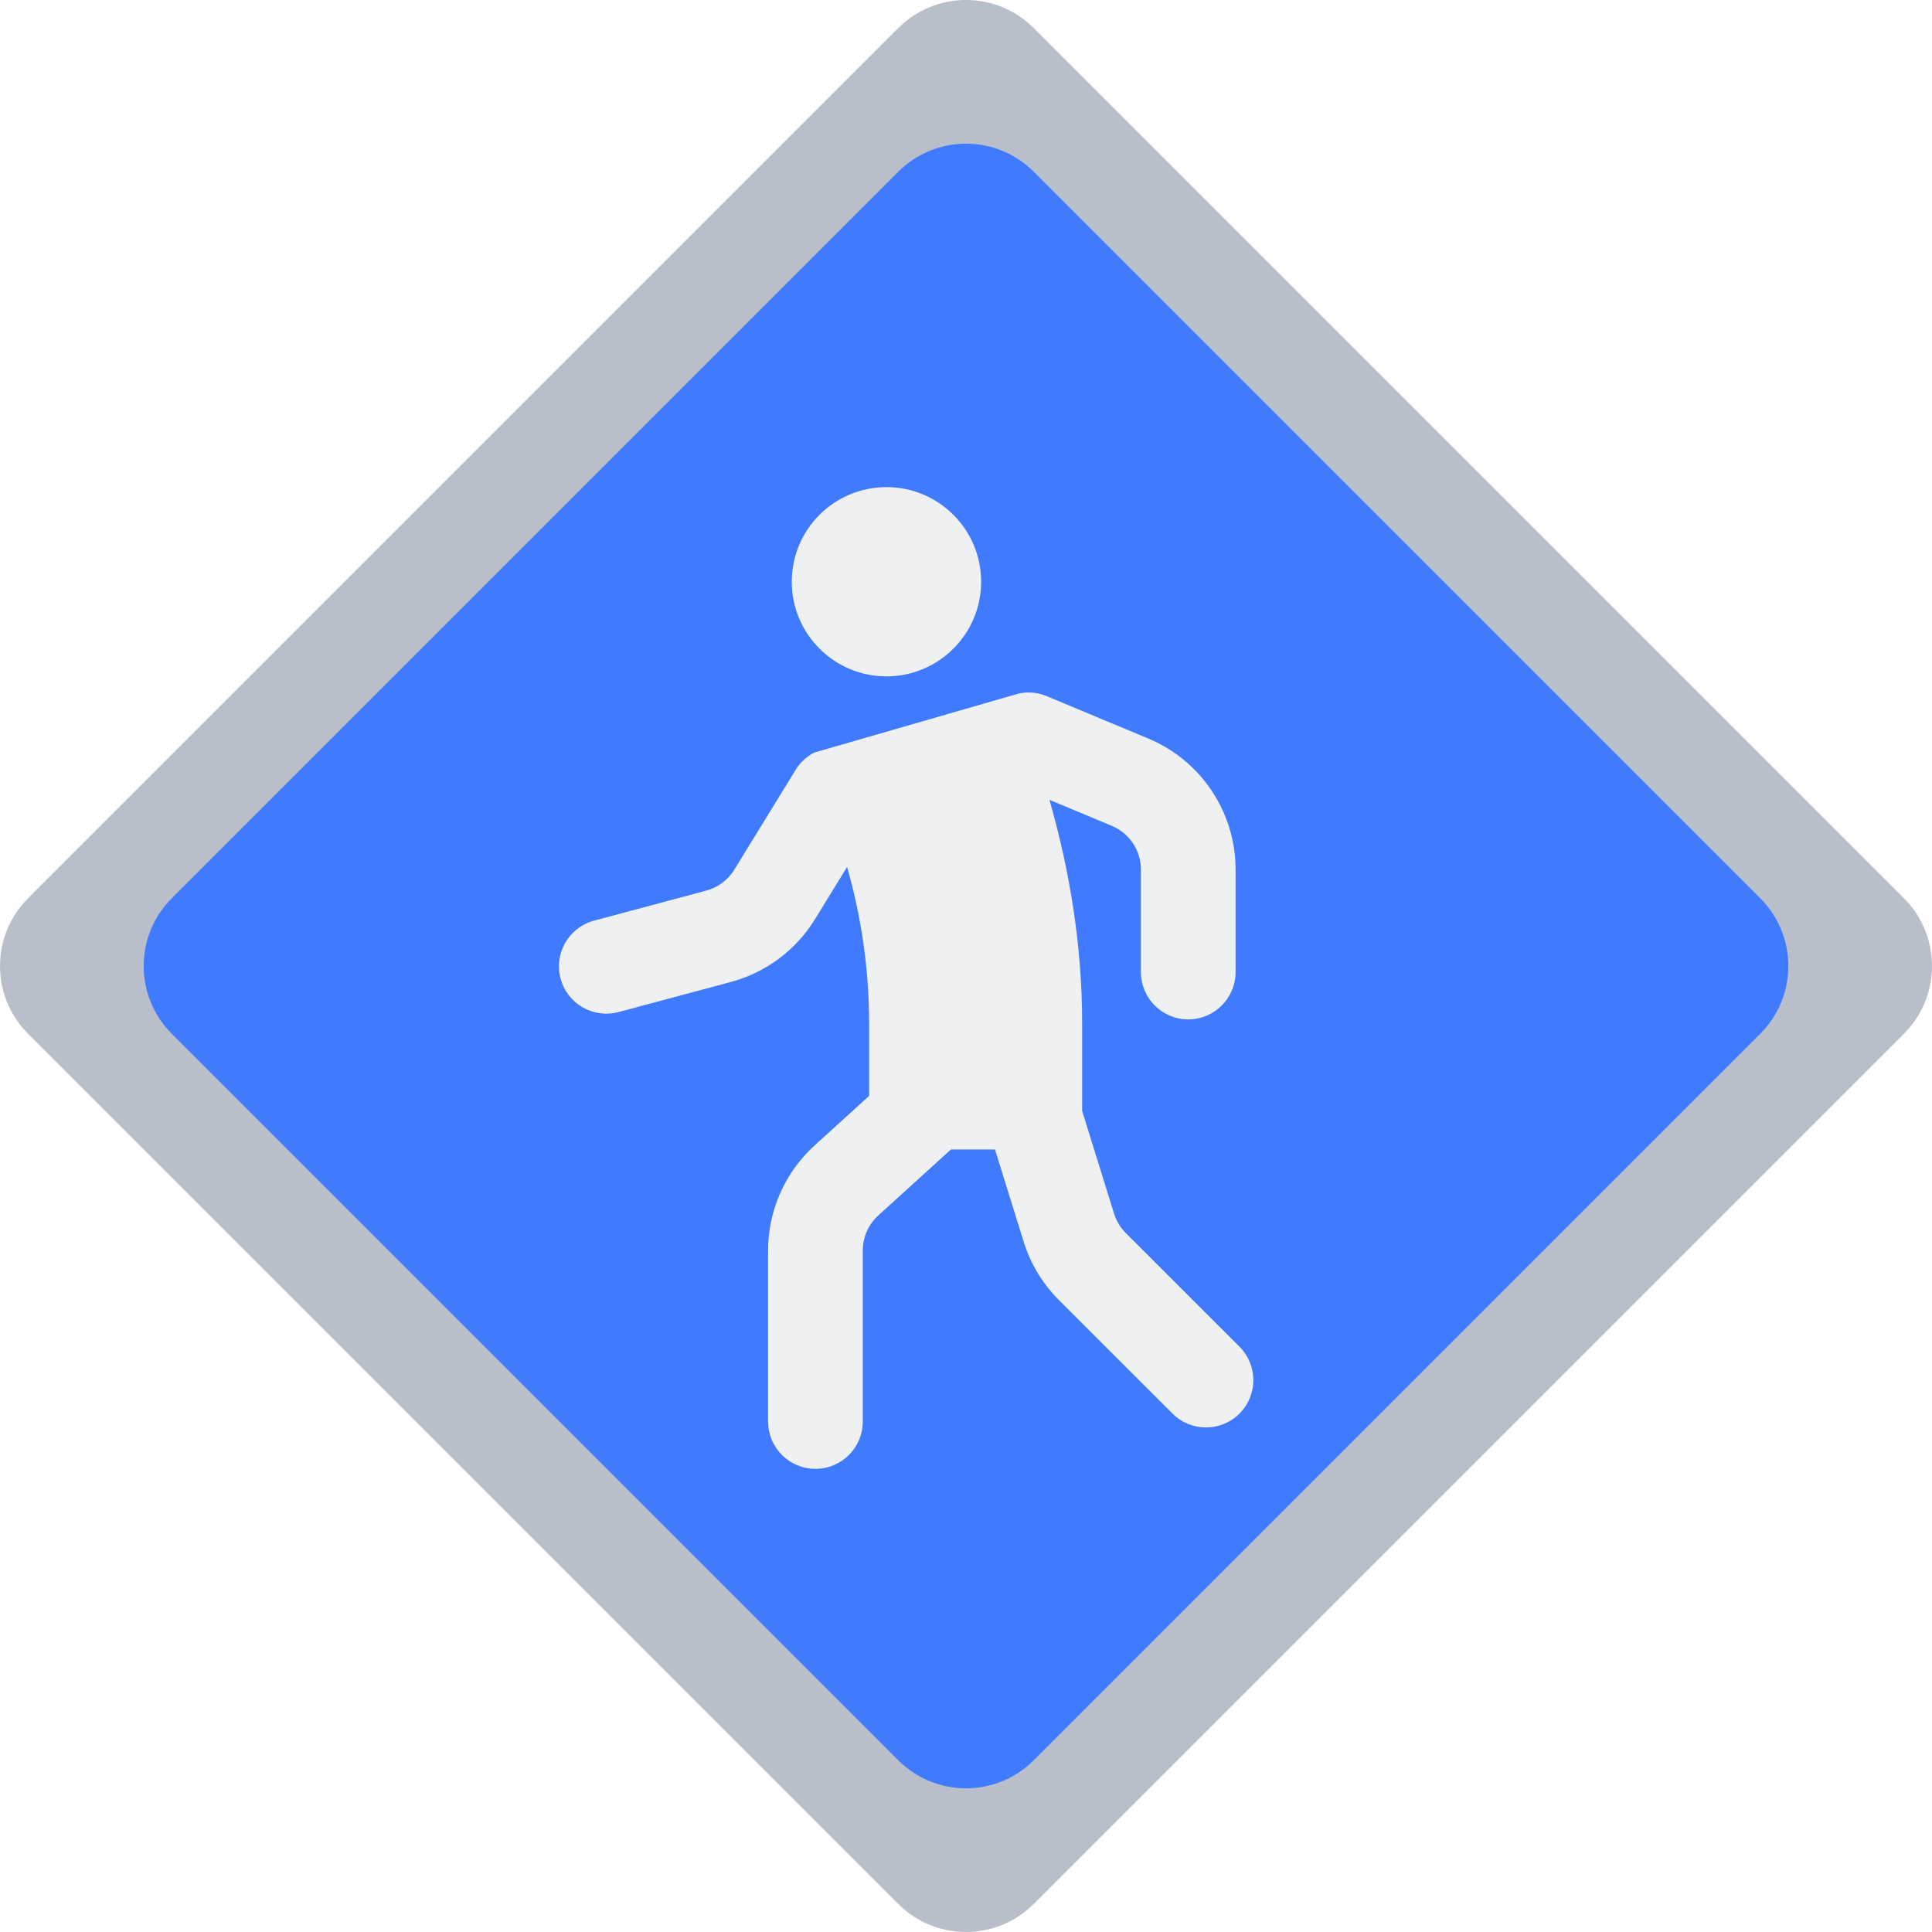
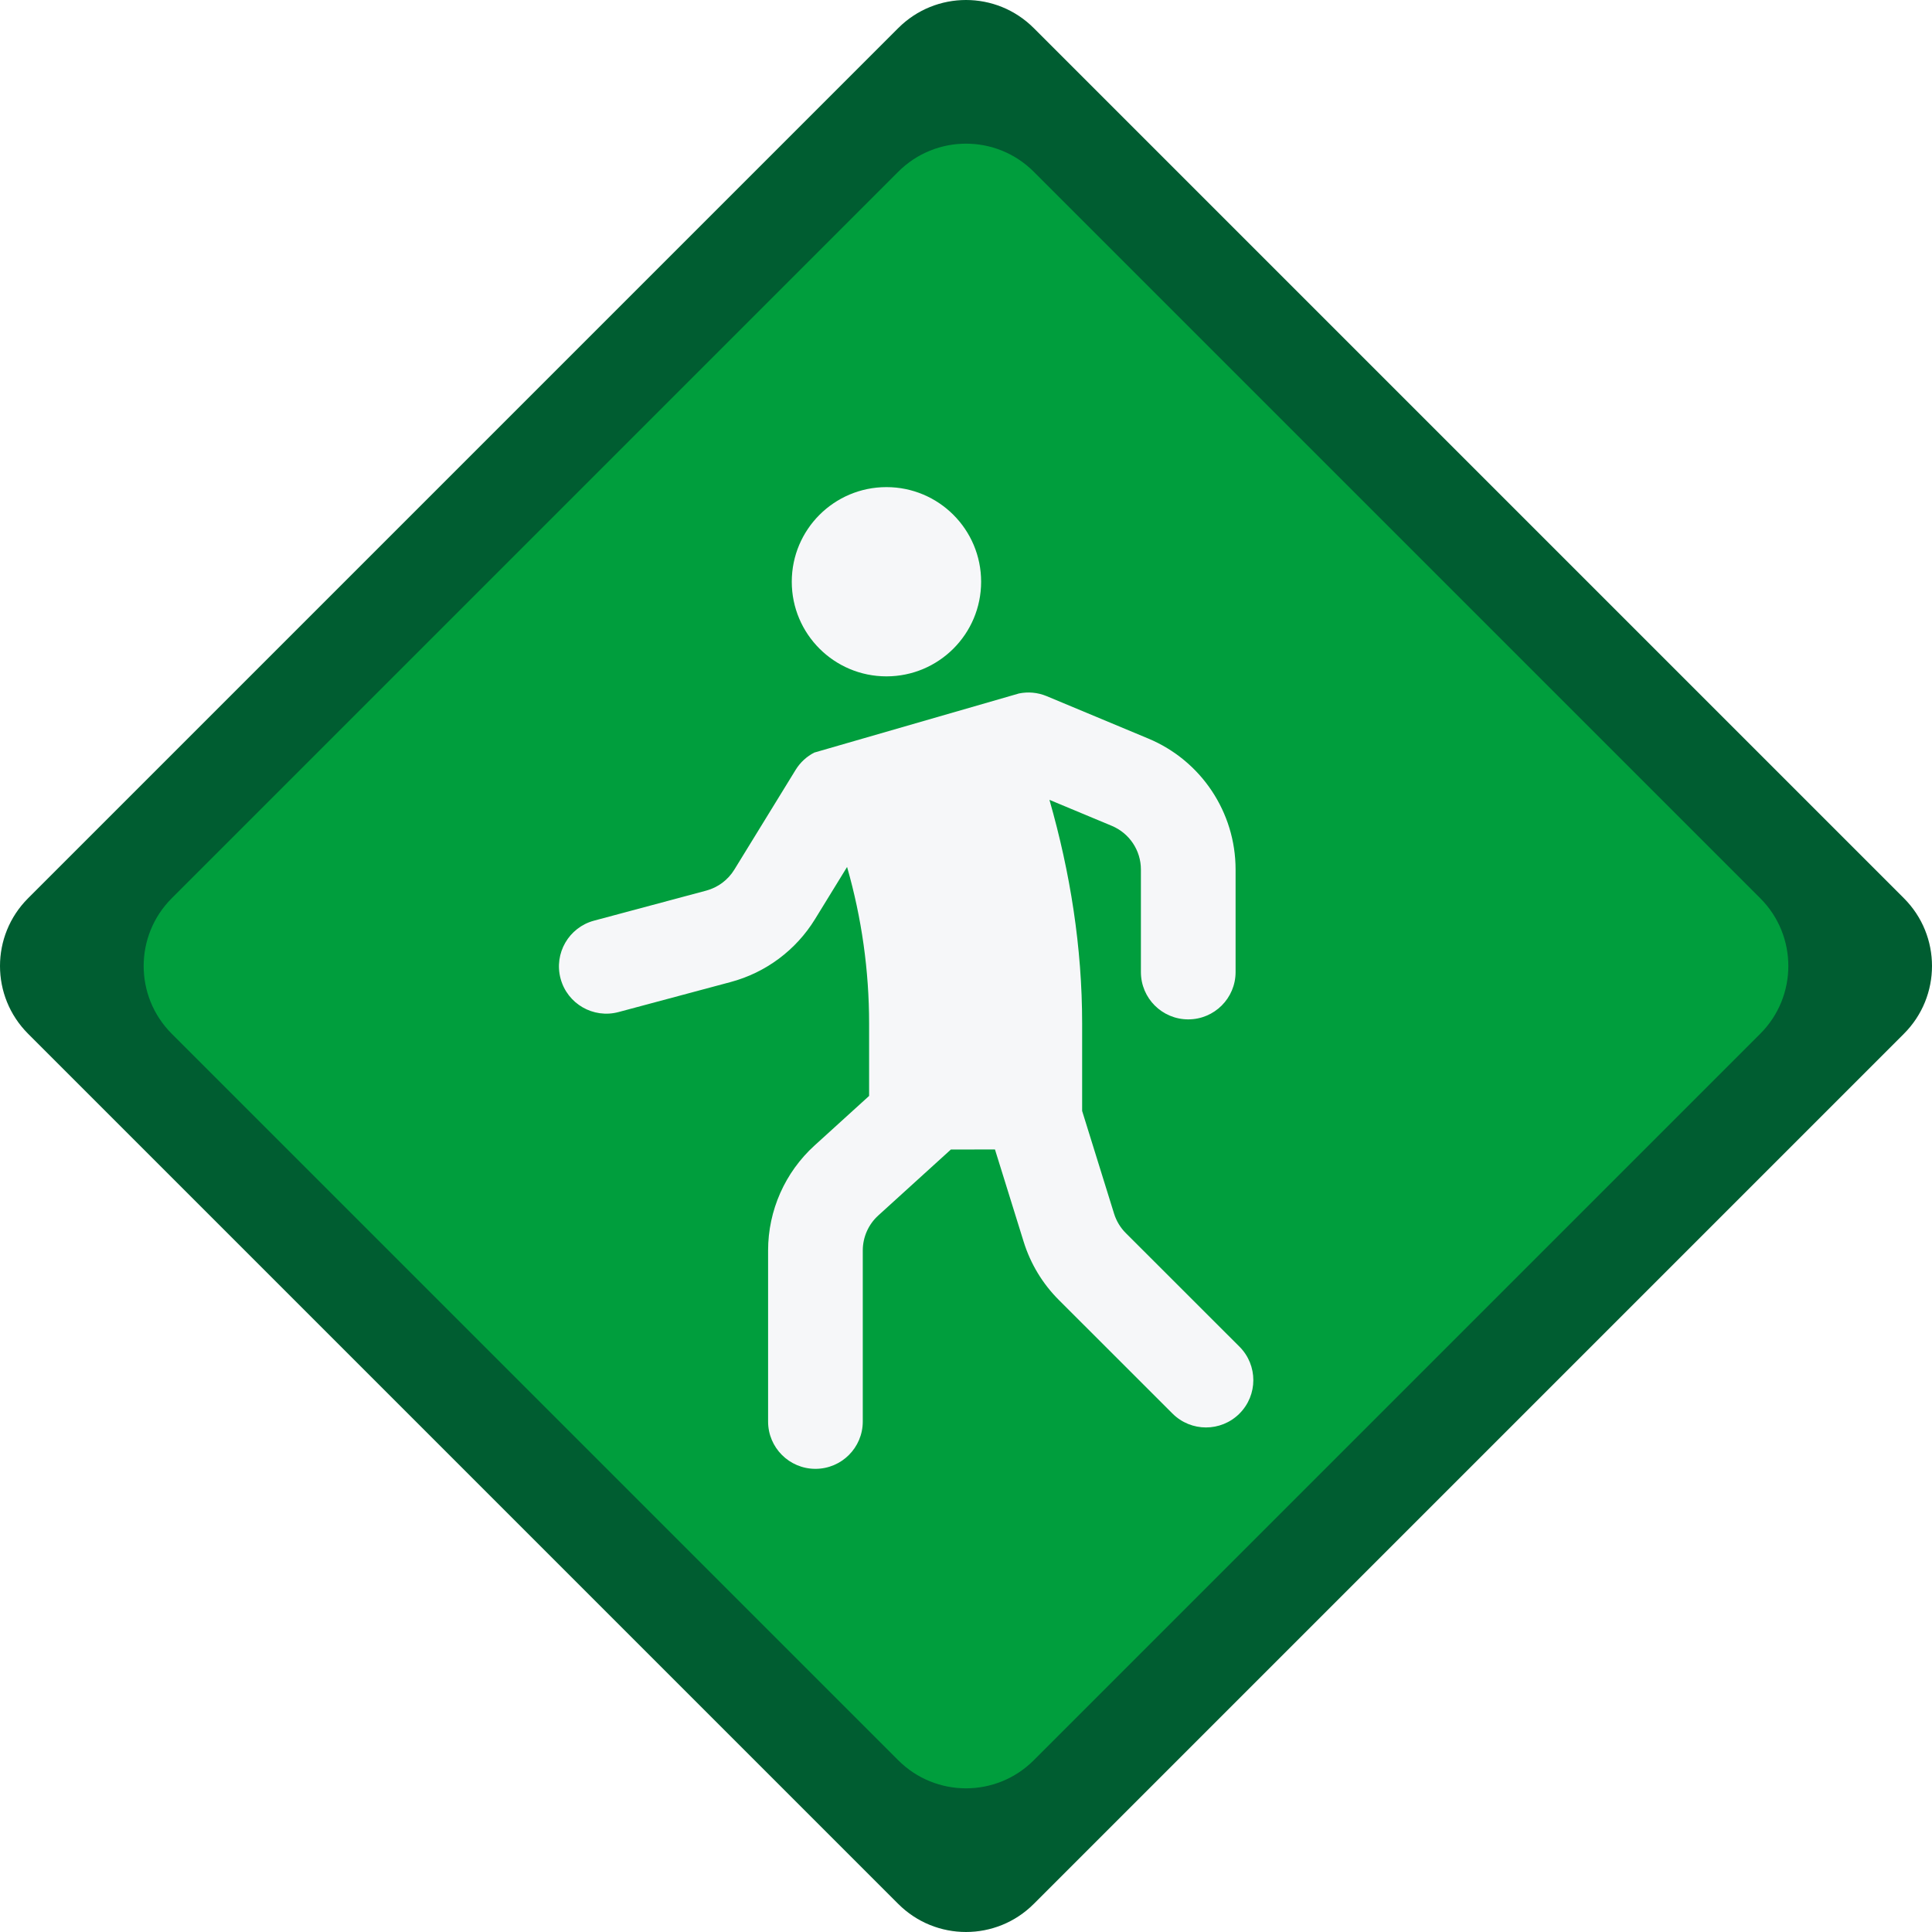
<svg xmlns="http://www.w3.org/2000/svg" width="277" height="277" viewBox="0 0 277 277" fill="none">
-   <path d="M128.79 4.022C134.153 -1.341 142.847 -1.341 148.21 4.022L272.978 128.79C278.341 134.153 278.341 142.847 272.978 148.21L148.21 272.978C142.847 278.34 134.153 278.34 128.79 272.978L4.022 148.21C-1.341 142.847 -1.341 134.153 4.022 128.79L128.79 4.022Z" fill="#B9BFCA" />
-   <path d="M128.791 24.62C134.154 19.258 142.849 19.258 148.212 24.62L252.381 128.79C257.744 134.153 257.744 142.848 252.381 148.21L148.212 252.379C142.849 257.742 134.154 257.742 128.791 252.379L24.622 148.21C19.259 142.848 19.259 134.153 24.622 128.79L128.791 24.62Z" fill="#407BFF" />
-   <path d="M127.094 96.973C134.592 96.973 140.669 90.899 140.669 83.406C140.669 75.914 134.592 69.84 127.094 69.84C119.597 69.84 113.52 75.914 113.52 83.406C113.52 90.899 119.597 96.973 127.094 96.973Z" fill="#EFF0F2" />
-   <path d="M146.092 99.425L116.748 107.899C115.68 108.447 114.744 109.285 114.07 110.383L105.282 124.688C104.373 126.167 102.931 127.242 101.254 127.691L85.171 131.998C81.55 132.967 79.401 136.687 80.372 140.305C81.342 143.924 85.064 146.072 88.684 145.102L104.767 140.795C109.8 139.448 114.124 136.224 116.85 131.786L121.449 124.3L121.459 124.336C123.548 131.624 124.608 139.168 124.608 146.75V157.127L116.791 164.23C112.545 168.087 110.125 173.554 110.125 179.288V203.811C110.125 207.558 113.164 210.595 116.913 210.595C120.661 210.595 123.7 207.558 123.7 203.811V179.288C123.7 177.377 124.507 175.554 125.922 174.268L136.336 164.807L142.654 164.807L146.768 178.036C147.747 181.187 149.479 184.053 151.815 186.387L168.11 202.673C170.761 205.322 175.058 205.322 177.709 202.673C180.36 200.023 180.36 195.729 177.709 193.079L161.413 176.794C160.635 176.016 160.058 175.06 159.731 174.01L155.152 159.282L155.152 146.75C155.152 135.857 153.459 125.132 150.462 114.675L159.404 118.406C161.931 119.46 163.577 121.929 163.577 124.666V139.369C163.577 143.116 166.616 146.153 170.364 146.153C174.113 146.153 177.152 143.116 177.152 139.369V124.666C177.152 116.455 172.215 109.049 164.633 105.886L150.071 99.811C148.763 99.265 147.382 99.159 146.092 99.425Z" fill="#EFF0F2" />
+   <path d="M128.79 4.022C134.153 -1.341 142.847 -1.341 148.21 4.022L272.978 128.79C278.341 134.153 278.341 142.847 272.978 148.21L148.21 272.978C142.847 278.34 134.153 278.34 128.79 272.978L4.022 148.21C-1.341 142.847 -1.341 134.153 4.022 128.79L128.79 4.022Z" fill="#005D31" />
+   <path d="M128.79 24.621C134.153 19.258 142.848 19.258 148.211 24.621L252.38 128.79C257.743 134.153 257.743 142.848 252.38 148.211L148.211 252.38C142.848 257.742 134.153 257.742 128.79 252.38L24.621 148.211C19.258 142.848 19.258 134.153 24.621 128.79L128.79 24.621Z" fill="#009E3D" />
+   <path d="M127.094 96.973C134.592 96.973 140.669 90.899 140.669 83.407C140.669 75.914 134.592 69.84 127.094 69.84C119.597 69.84 113.52 75.914 113.52 83.407C113.52 90.899 119.597 96.973 127.094 96.973Z" fill="#F6F7F9" />
+   <path d="M146.092 99.426L116.748 107.9C115.68 108.448 114.744 109.286 114.07 110.383L105.282 124.688C104.373 126.167 102.931 127.242 101.254 127.692L85.171 131.998C81.55 132.968 79.401 136.688 80.372 140.306C81.342 143.925 85.064 146.072 88.684 145.103L104.767 140.796C109.8 139.448 114.124 136.224 116.85 131.786L121.449 124.301L121.459 124.336C123.548 131.625 124.608 139.169 124.608 146.75V157.128L116.791 164.23C112.545 168.087 110.125 173.555 110.125 179.288V203.812C110.125 207.558 113.164 210.595 116.913 210.595C120.661 210.595 123.7 207.558 123.7 203.812V179.288C123.7 177.377 124.507 175.554 125.922 174.269L136.336 164.808L142.654 164.807L146.768 178.036C147.747 181.188 149.479 184.054 151.815 186.387L168.11 202.673C170.761 205.322 175.058 205.322 177.709 202.673C180.36 200.024 180.36 195.729 177.709 193.08L161.413 176.794C160.635 176.016 160.058 175.061 159.731 174.01L155.152 159.282L155.152 146.75C155.152 135.857 153.459 125.132 150.462 114.676L159.404 118.406C161.931 119.46 163.577 121.929 163.577 124.666V139.37C163.577 143.116 166.616 146.153 170.364 146.153C174.113 146.153 177.152 143.116 177.152 139.37V124.666C177.152 116.456 172.215 109.049 164.633 105.887L150.071 99.811C148.763 99.266 147.382 99.16 146.092 99.426Z" fill="#F6F7F9" />
</svg>
